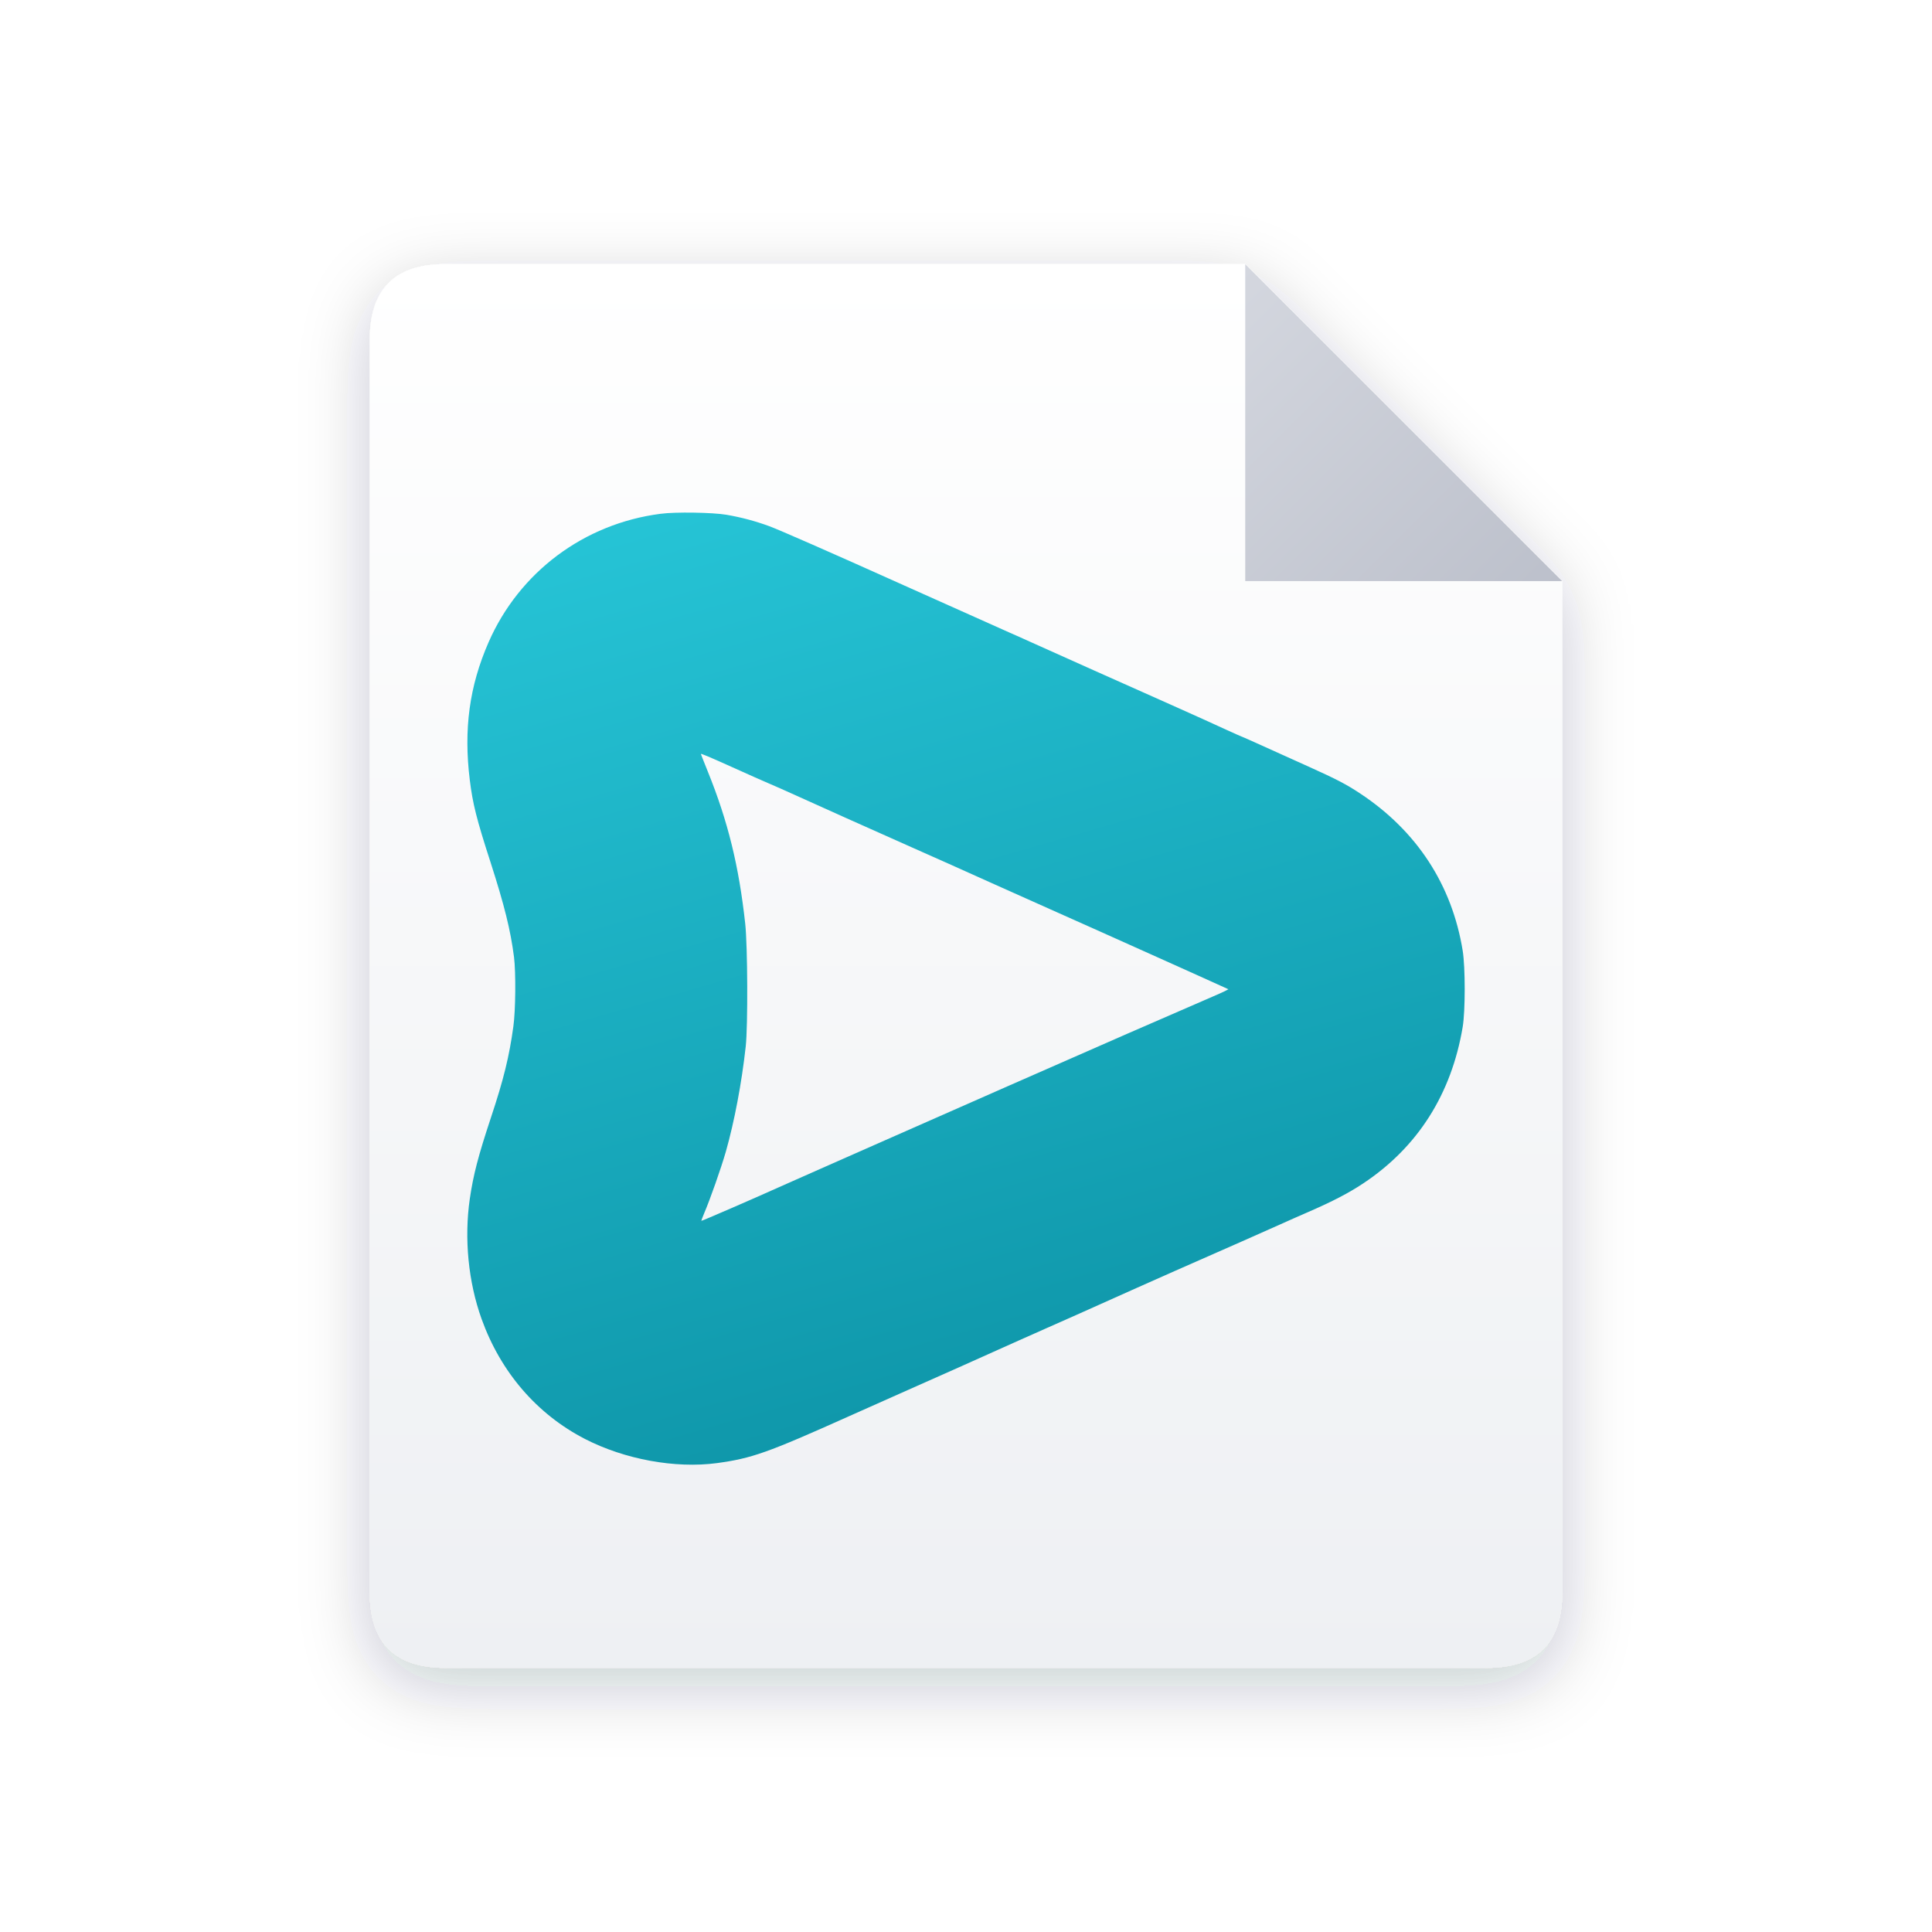
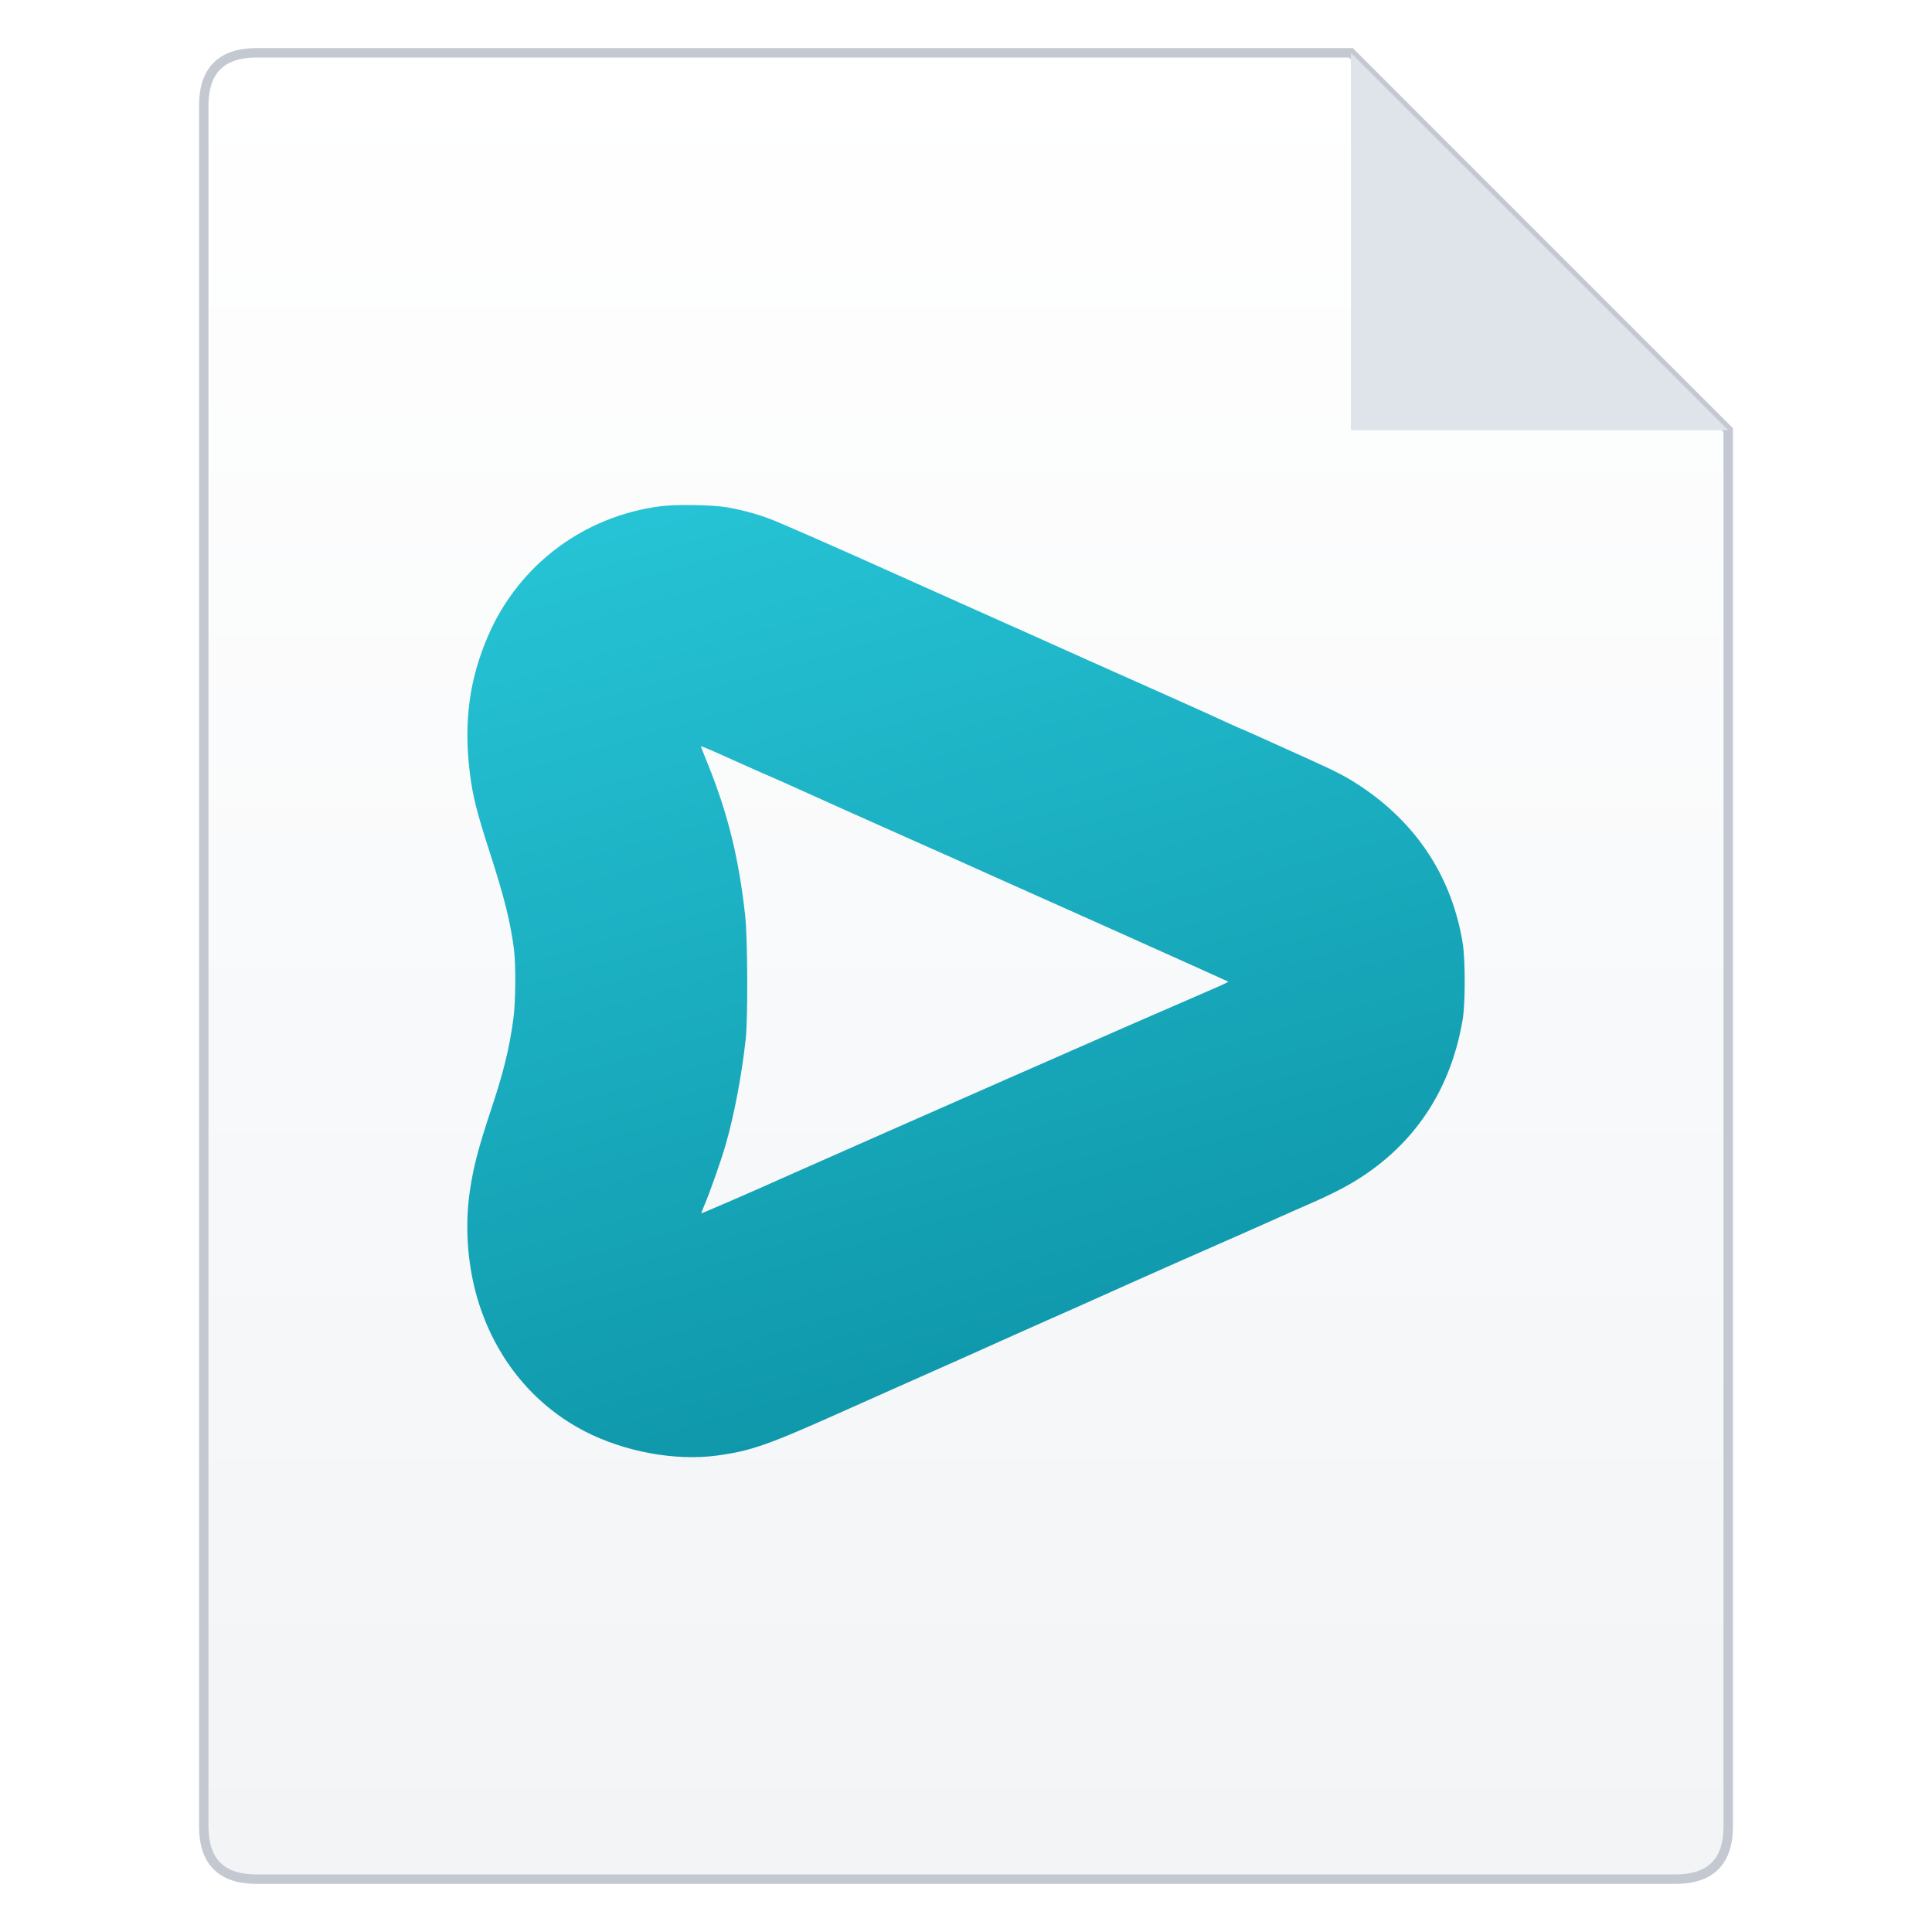
<svg xmlns="http://www.w3.org/2000/svg" width="256" height="256" viewBox="0 0 1024 1024">
  <defs>
    <linearGradient id="c" x1="0" y1="0" x2="0.3" y2="1">
      <stop offset="0" stop-color="#27c6d8" />
      <stop offset="1" stop-color="#0f97aa" />
    </linearGradient>
    <linearGradient id="sheet" x1="0" y1="0" x2="0" y2="1">
      <stop offset="0" stop-color="#ffffff" />
-       <stop offset="1" stop-color="#eef0f3" />
+       <stop offset="1" stop-color="#f2f4f6" />
    </linearGradient>
-     <linearGradient id="foldg" x1="0" y1="0" x2="1" y2="1">
-       <stop offset="0" stop-color="#d4d7df" />
-       <stop offset="1" stop-color="#bcc0cb" />
-     </linearGradient>
-     <filter id="sh" x="-20%" y="-20%" width="140%" height="140%">
-       <feDropShadow dx="0" dy="10" stdDeviation="18" flood-color="#1b2030" flood-opacity="0.22" />
-     </filter>
  </defs>
-   <path filter="url(#sh)" fill="url(#sheet)" d="M236 140 L660 140 L828 308 L828 844 Q828 884 788 884 L236 884 Q196 884 196 844 L196 180 Q196 140 236 140 Z" />
-   <path fill="url(#foldg)" d="M660 140 L828 308 L660 308 Z" />
-   <g transform="translate(512 524) scale(0.56) translate(-512 -512)">
+   <path fill="url(#sheet)" stroke="#c3c8d1" stroke-width="5" d="M 136 28 L 716 28 L 916 228 L 916 968 Q 916 996 888 996 L 136 996 Q 108 996 108 968 L 108 56 Q 108 28 136 28 Z" />
+   <path fill="#dfe3ea" d="M 716 28 L 916 228 L 716 228 Z" />
+   <g transform="translate(512 520) scale(0.56) translate(-512 -512)">
    <path fill="url(#c)" fill-rule="evenodd" d="M 222.85,62.58 C 150.41,71.93 89.14,117.81 60.07,184.31 C 41.96,225.76 36.43,266.5 42.36,314.59 C 45.08,336.82 48.8,351.71 61.88,392.06 C 75.16,433.3 80.89,456.44 84.21,482.1 C 86.03,496.69 85.72,532.6 83.61,547.69 C 79.69,576.26 74.46,597.69 62.38,634.01 C 50.21,670.73 45.68,688.34 42.36,710.97 C 36.93,748.6 40.95,789.65 53.53,824.66 C 71.64,875.06 105.94,914.8 151.42,938.24 C 189.04,957.56 236.73,966.31 276.17,961.08 C 309.27,956.55 323.65,951.52 401.92,916.41 C 415.51,910.37 436.33,901.12 448.2,895.79 C 489.25,877.58 527.28,860.67 542.27,853.83 C 550.62,850.11 571.14,840.86 588.04,833.41 C 604.95,825.97 627.98,815.7 639.35,810.57 C 650.72,805.54 665.91,798.7 673.06,795.48 C 686.03,789.65 724.87,772.44 773.66,751.02 C 787.44,744.88 803.84,737.63 809.88,734.92 C 816.01,732.1 827.79,726.97 836.04,723.35 C 859.17,713.29 874.06,705.54 887.85,696.39 C 939.46,662.18 971.45,611.88 982.11,548.2 C 984.63,533 984.63,491.76 982.11,476.16 C 972.05,413.89 938.75,362.78 885.03,327.27 C 872.15,318.72 862.7,313.79 837.04,302.22 C 785.83,279.08 773.06,273.34 772.65,273.34 C 772.45,273.34 766.22,270.53 758.87,267.21 C 751.53,263.79 741.16,259.06 735.93,256.74 C 730.7,254.43 719.64,249.4 711.29,245.68 C 703.04,241.95 690.36,236.32 683.12,233.1 C 671.24,227.87 599.21,195.68 572.45,183.6 C 566.41,180.89 557.56,176.86 552.83,174.85 C 544.58,171.13 485.13,144.57 453.23,130.28 C 383.21,98.79 335.22,77.77 325.67,74.25 C 312.79,69.52 299.31,65.9 285.22,63.48 C 272.14,61.27 236.93,60.66 222.85,62.58 M 293.27,303.52 C 305.75,309.16 320.23,315.6 325.46,317.81 C 330.7,320.02 342.27,325.15 351.12,329.18 C 369.63,337.63 423.35,361.67 462.29,378.98 C 488.65,390.65 498.71,395.18 538.75,413.18 C 550.12,418.21 574.06,428.98 592.07,437.03 C 628.89,453.43 650.62,463.18 687.14,479.58 C 701.02,485.82 721.14,494.88 731.91,499.7 C 742.67,504.53 753.54,509.46 755.95,510.57 L 760.38,512.58 L 757.16,514.29 C 755.35,515.2 750.42,517.41 746.19,519.22 C 736.64,523.35 692.07,542.76 664.5,554.74 C 582.31,590.75 521.24,617.61 435.12,655.64 C 416.61,663.89 389.45,675.86 374.76,682.3 C 360.07,688.74 342.27,696.69 335.02,699.91 C 312.79,709.97 261.78,732.1 261.48,731.8 C 261.38,731.7 262.59,728.38 264.2,724.56 C 269.83,711.38 280.09,682.3 284.72,666.21 C 292.77,637.83 299.71,601.42 303.53,566.61 C 305.65,547.29 305.34,471.43 303.03,450.41 C 297.09,396.18 286.83,354.03 267.72,306.74 C 264.1,297.69 261.08,290.14 261.08,289.94 C 261.08,289.24 268.72,292.46 293.27,303.52" />
  </g>
</svg>
